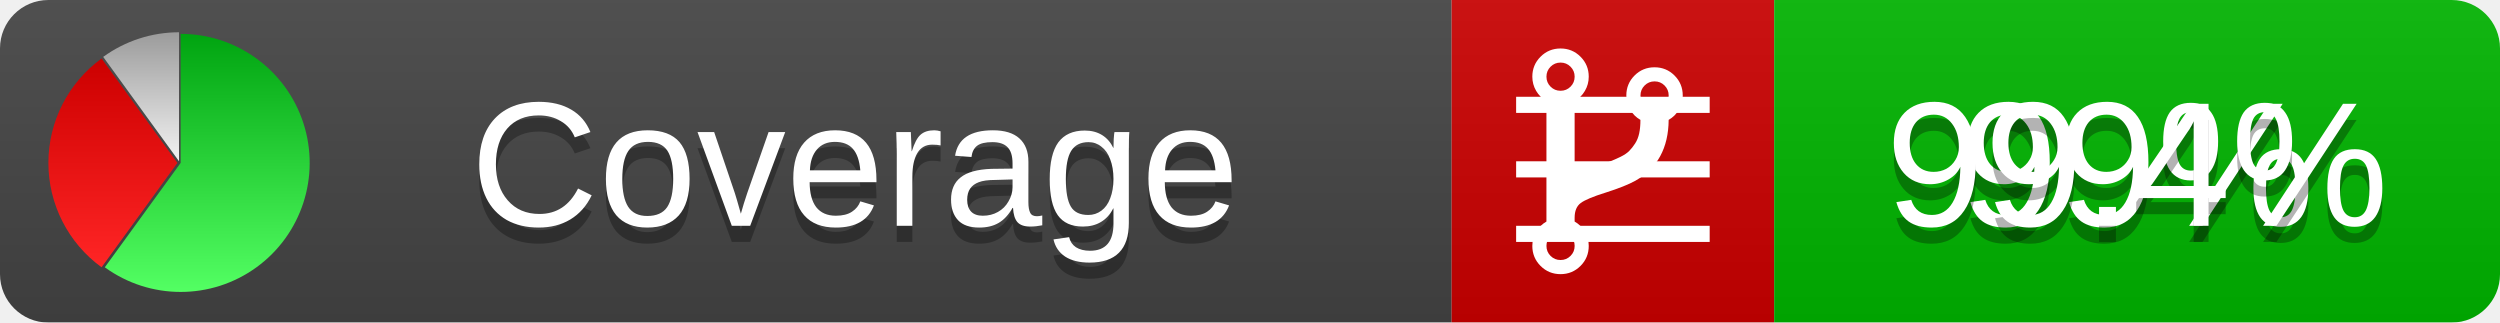
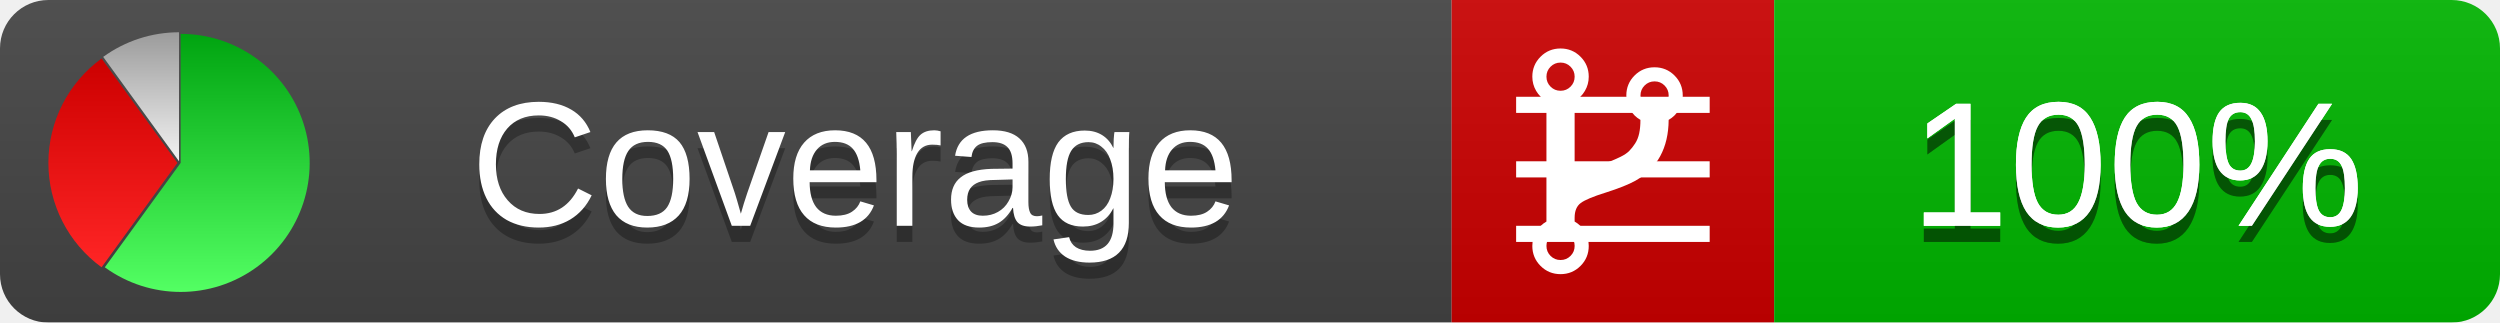
<svg xmlns="http://www.w3.org/2000/svg" xmlns:xlink="http://www.w3.org/1999/xlink" width="155" height="20">
  <style type="text/css">
          
            @keyframes fadeout {
              0 % { visibility: visible; opacity: 1; }
              40% { visibility: visible; opacity: 1; }
              50% { visibility: hidden; opacity: 0; }
              90% { visibility: hidden; opacity: 0; }
              100% { visibility: visible; opacity: 1; }
            }
            @keyframes fadein {
              0% { visibility: hidden; opacity: 0; }
              40% { visibility: hidden; opacity: 0; }
              50% { visibility: visible; opacity: 1; }
              90% { visibility: visible; opacity: 1; }
              100% { visibility: hidden; opacity: 0; }
            }
            .linecoverage {
                animation-duration: 10s;
                animation-name: fadeout;
                animation-iteration-count: infinite;
            }
            .branchcoverage {
                animation-duration: 10s;
                animation-name: fadein;
                animation-iteration-count: infinite;
            }
          
    </style>
  <defs>
    <linearGradient id="gradient" x2="0" y2="100%">
      <stop offset="0" stop-color="#bbb" stop-opacity=".1" />
      <stop offset="1" stop-opacity=".1" />
    </linearGradient>
    <linearGradient id="green" x2="0" y2="100%">
      <stop offset="0" stop-color="#00A410" />
      <stop offset="1" stop-color="#53FF63" />
    </linearGradient>
    <linearGradient id="red" x2="0" y2="100%">
      <stop offset="0" stop-color="#C00" />
      <stop offset="1" stop-color="#FF2525" />
    </linearGradient>
    <linearGradient id="gray" x2="0" y2="100%">
      <stop offset="0" stop-color="#9B9B9B" />
      <stop offset="1" stop-color="#F3F3F3" />
    </linearGradient>
    <mask id="mask">
      <rect width="155" height="20" rx="3" fill="#fff" />
    </mask>
    <g id="icon">
      <path style="fill:url(#green);" d="M205,202.5 l0,-200 a200,200 0 1,1 -117.558,361.803 z" />
      <path style="fill:url(#red);" d="M200,202.5 l-117.558,161.803 a200,200 0 0,1 0,-323.607 z" />
      <path style="fill:url(#gray);" d="M202.5,200 l-117.558,-161.803 a200,200 0 0,1 117.558,-38.196 z" />
    </g>
  </defs>
  <g mask="url(#mask)">
    <rect x="0" y="0" width="90" height="20" fill="#444" />
    <rect x="90" y="0" width="20" height="20" fill="#c00" />
    <rect x="110" y="0" width="45" height="20" fill="#00B600" />
    <rect x="0" y="0" width="155" height="20" fill="url(#gradient)" />
  </g>
  <g>
    <path class="linecoverage" stroke="#fff" d="M94 6.5 h12 M94 10.5 h12 M94 14.5 h12" />
    <path class="branchcoverage" fill="#fff" d="m 97.628,15.247 q 0,-0.364 -0.255,-0.619 -0.255,-0.255 -0.619,-0.255 -0.364,0 -0.619,0.255 -0.255,0.255 -0.255,0.619 0,0.364 0.255,0.619 0.255,0.255 0.619,0.255 0.364,0 0.619,-0.255 0.255,-0.255 0.255,-0.619 z m 0,-10.493 q 0,-0.364 -0.255,-0.619 -0.255,-0.255 -0.619,-0.255 -0.364,0 -0.619,0.255 -0.255,0.255 -0.255,0.619 0,0.364 0.255,0.619 0.255,0.255 0.619,0.255 0.364,0 0.619,-0.255 0.255,-0.255 0.255,-0.619 z m 5.83,1.166 q 0,-0.364 -0.255,-0.619 -0.255,-0.255 -0.619,-0.255 -0.364,0 -0.619,0.255 -0.255,0.255 -0.255,0.619 0,0.364 0.255,0.619 0.255,0.255 0.619,0.255 0.364,0 0.619,-0.255 0.255,-0.255 0.255,-0.619 z m 0.874,0 q 0,0.474 -0.237,0.879 -0.237,0.405 -0.638,0.633 -0.018,2.614 -2.059,3.771 -0.619,0.346 -1.849,0.738 -1.166,0.364 -1.544,0.647 -0.378,0.282 -0.378,0.911 l 0,0.237 q 0.401,0.228 0.638,0.633 0.237,0.405 0.237,0.879 0,0.729 -0.51,1.239 -0.51,0.51 -1.239,0.51 -0.729,0 -1.239,-0.51 -0.51,-0.51 -0.51,-1.239 0,-0.474 0.237,-0.879 0.237,-0.405 0.638,-0.633 l 0,-7.469 q -0.401,-0.228 -0.638,-0.633 -0.237,-0.405 -0.237,-0.879 0,-0.729 0.51,-1.239 0.51,-0.51 1.239,-0.51 0.729,0 1.239,0.51 0.51,0.51 0.51,1.239 0,0.474 -0.237,0.879 -0.237,0.405 -0.638,0.633 l 0,4.527 q 0.492,-0.237 1.403,-0.519 0.501,-0.155 0.797,-0.269 0.296,-0.114 0.642,-0.282 0.346,-0.169 0.537,-0.36 0.191,-0.191 0.369,-0.465 0.178,-0.273 0.255,-0.633 0.077,-0.36 0.077,-0.833 -0.401,-0.228 -0.638,-0.633 -0.237,-0.405 -0.237,-0.879 0,-0.729 0.51,-1.239 0.51,-0.51 1.239,-0.51 0.729,0 1.239,0.51 0.51,0.51 0.51,1.239 z" />
  </g>
  <g fill="#fff" text-anchor="middle" font-family="Verdana,Arial,Geneva,sans-serif" font-size="11">
    <a xlink:href="https://github.com/danielpalme/ReportGenerator" target="_top">
      <use xlink:href="#icon" transform="translate(3,2) scale(.04)" />
    </a>
    <text x="53" y="15" fill="#010101" fill-opacity=".3">Coverage</text>
    <text x="53" y="14" fill="#fff">Coverage</text>
-     <text class="linecoverage" x="132.5" y="15" fill="#010101" fill-opacity=".3">99%</text>
-     <text class="linecoverage" x="132.5" y="14">99%</text>
-     <text class="branchcoverage" x="132.5" y="15" fill="#010101" fill-opacity=".3">99.4%</text>
-     <text class="branchcoverage" x="132.5" y="14">99.4%</text>
+     <text class="linecoverage" x="132.5" y="15" fill="#010101" fill-opacity=".3">100%</text>
+     <text class="linecoverage" x="132.5" y="14">100%</text>
+     <text class="branchcoverage" x="132.5" y="15" fill="#010101" fill-opacity=".3">100%</text>
+     <text class="branchcoverage" x="132.5" y="14">100%</text>
  </g>
  <g>
    <rect class="linecoverage" x="90" y="0" width="65" height="20" fill-opacity="0" />
    <rect class="branchcoverage" x="90" y="0" width="65" height="20" fill-opacity="0" />
  </g>
</svg>
